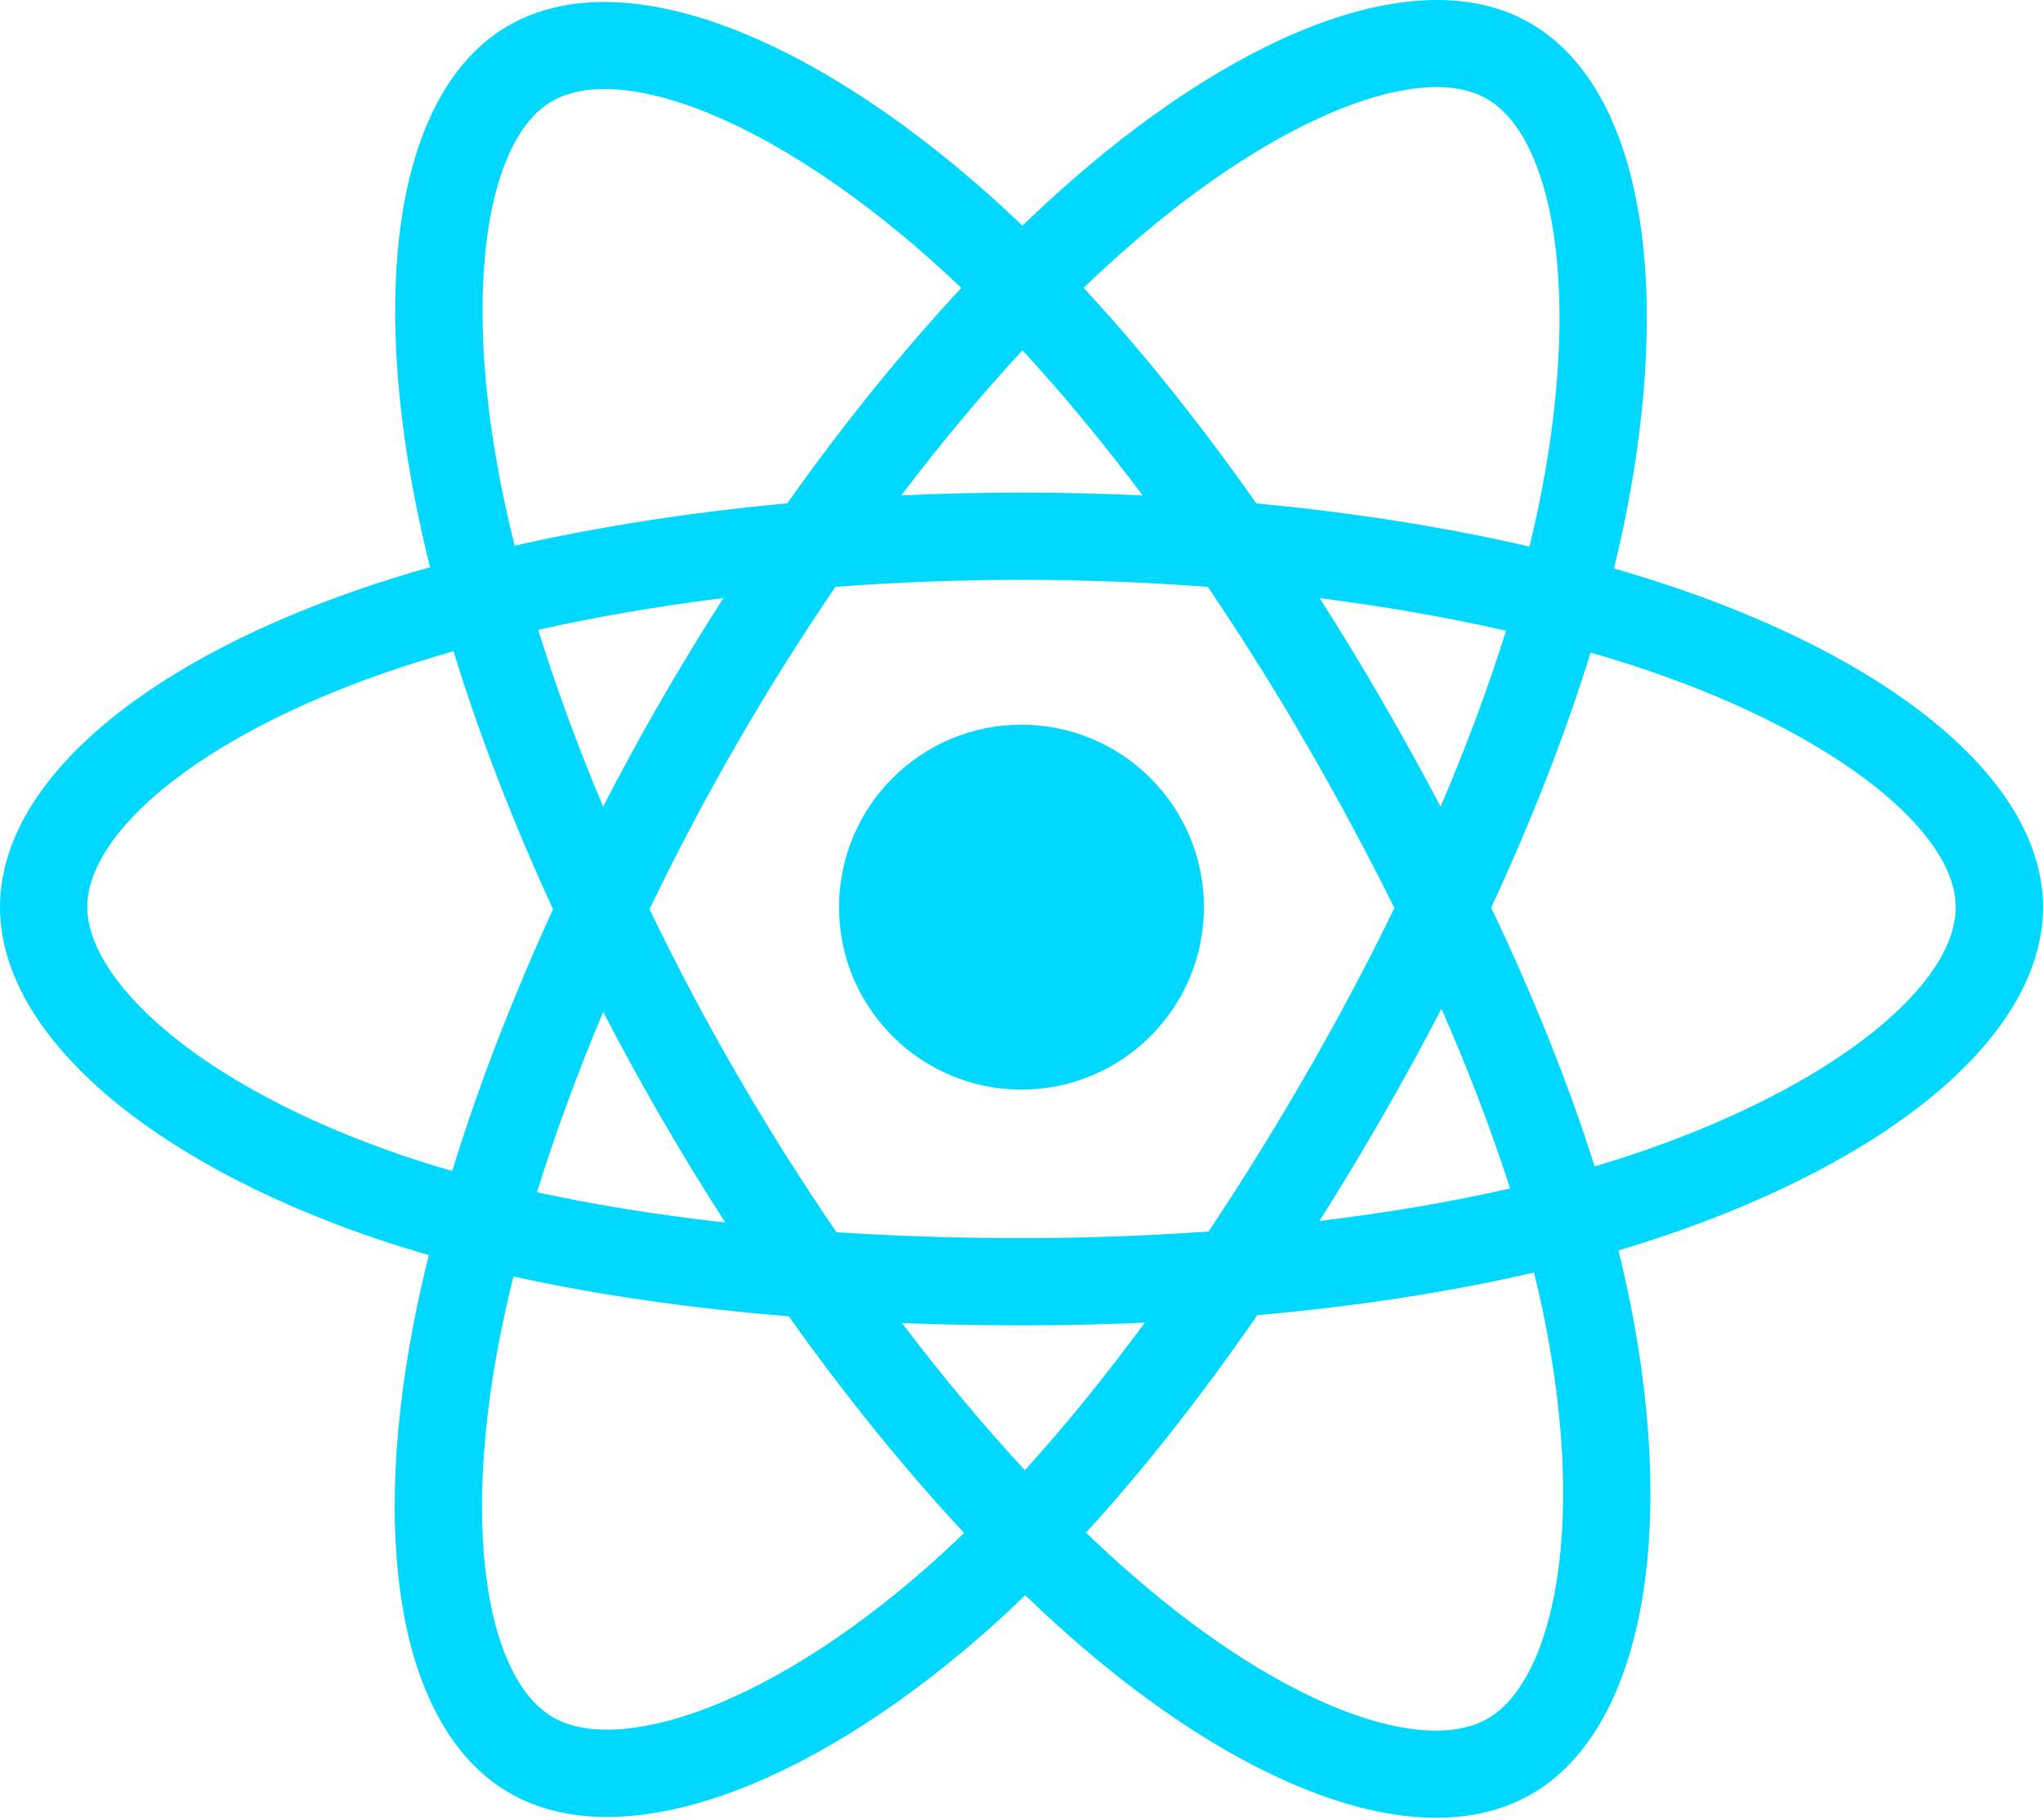
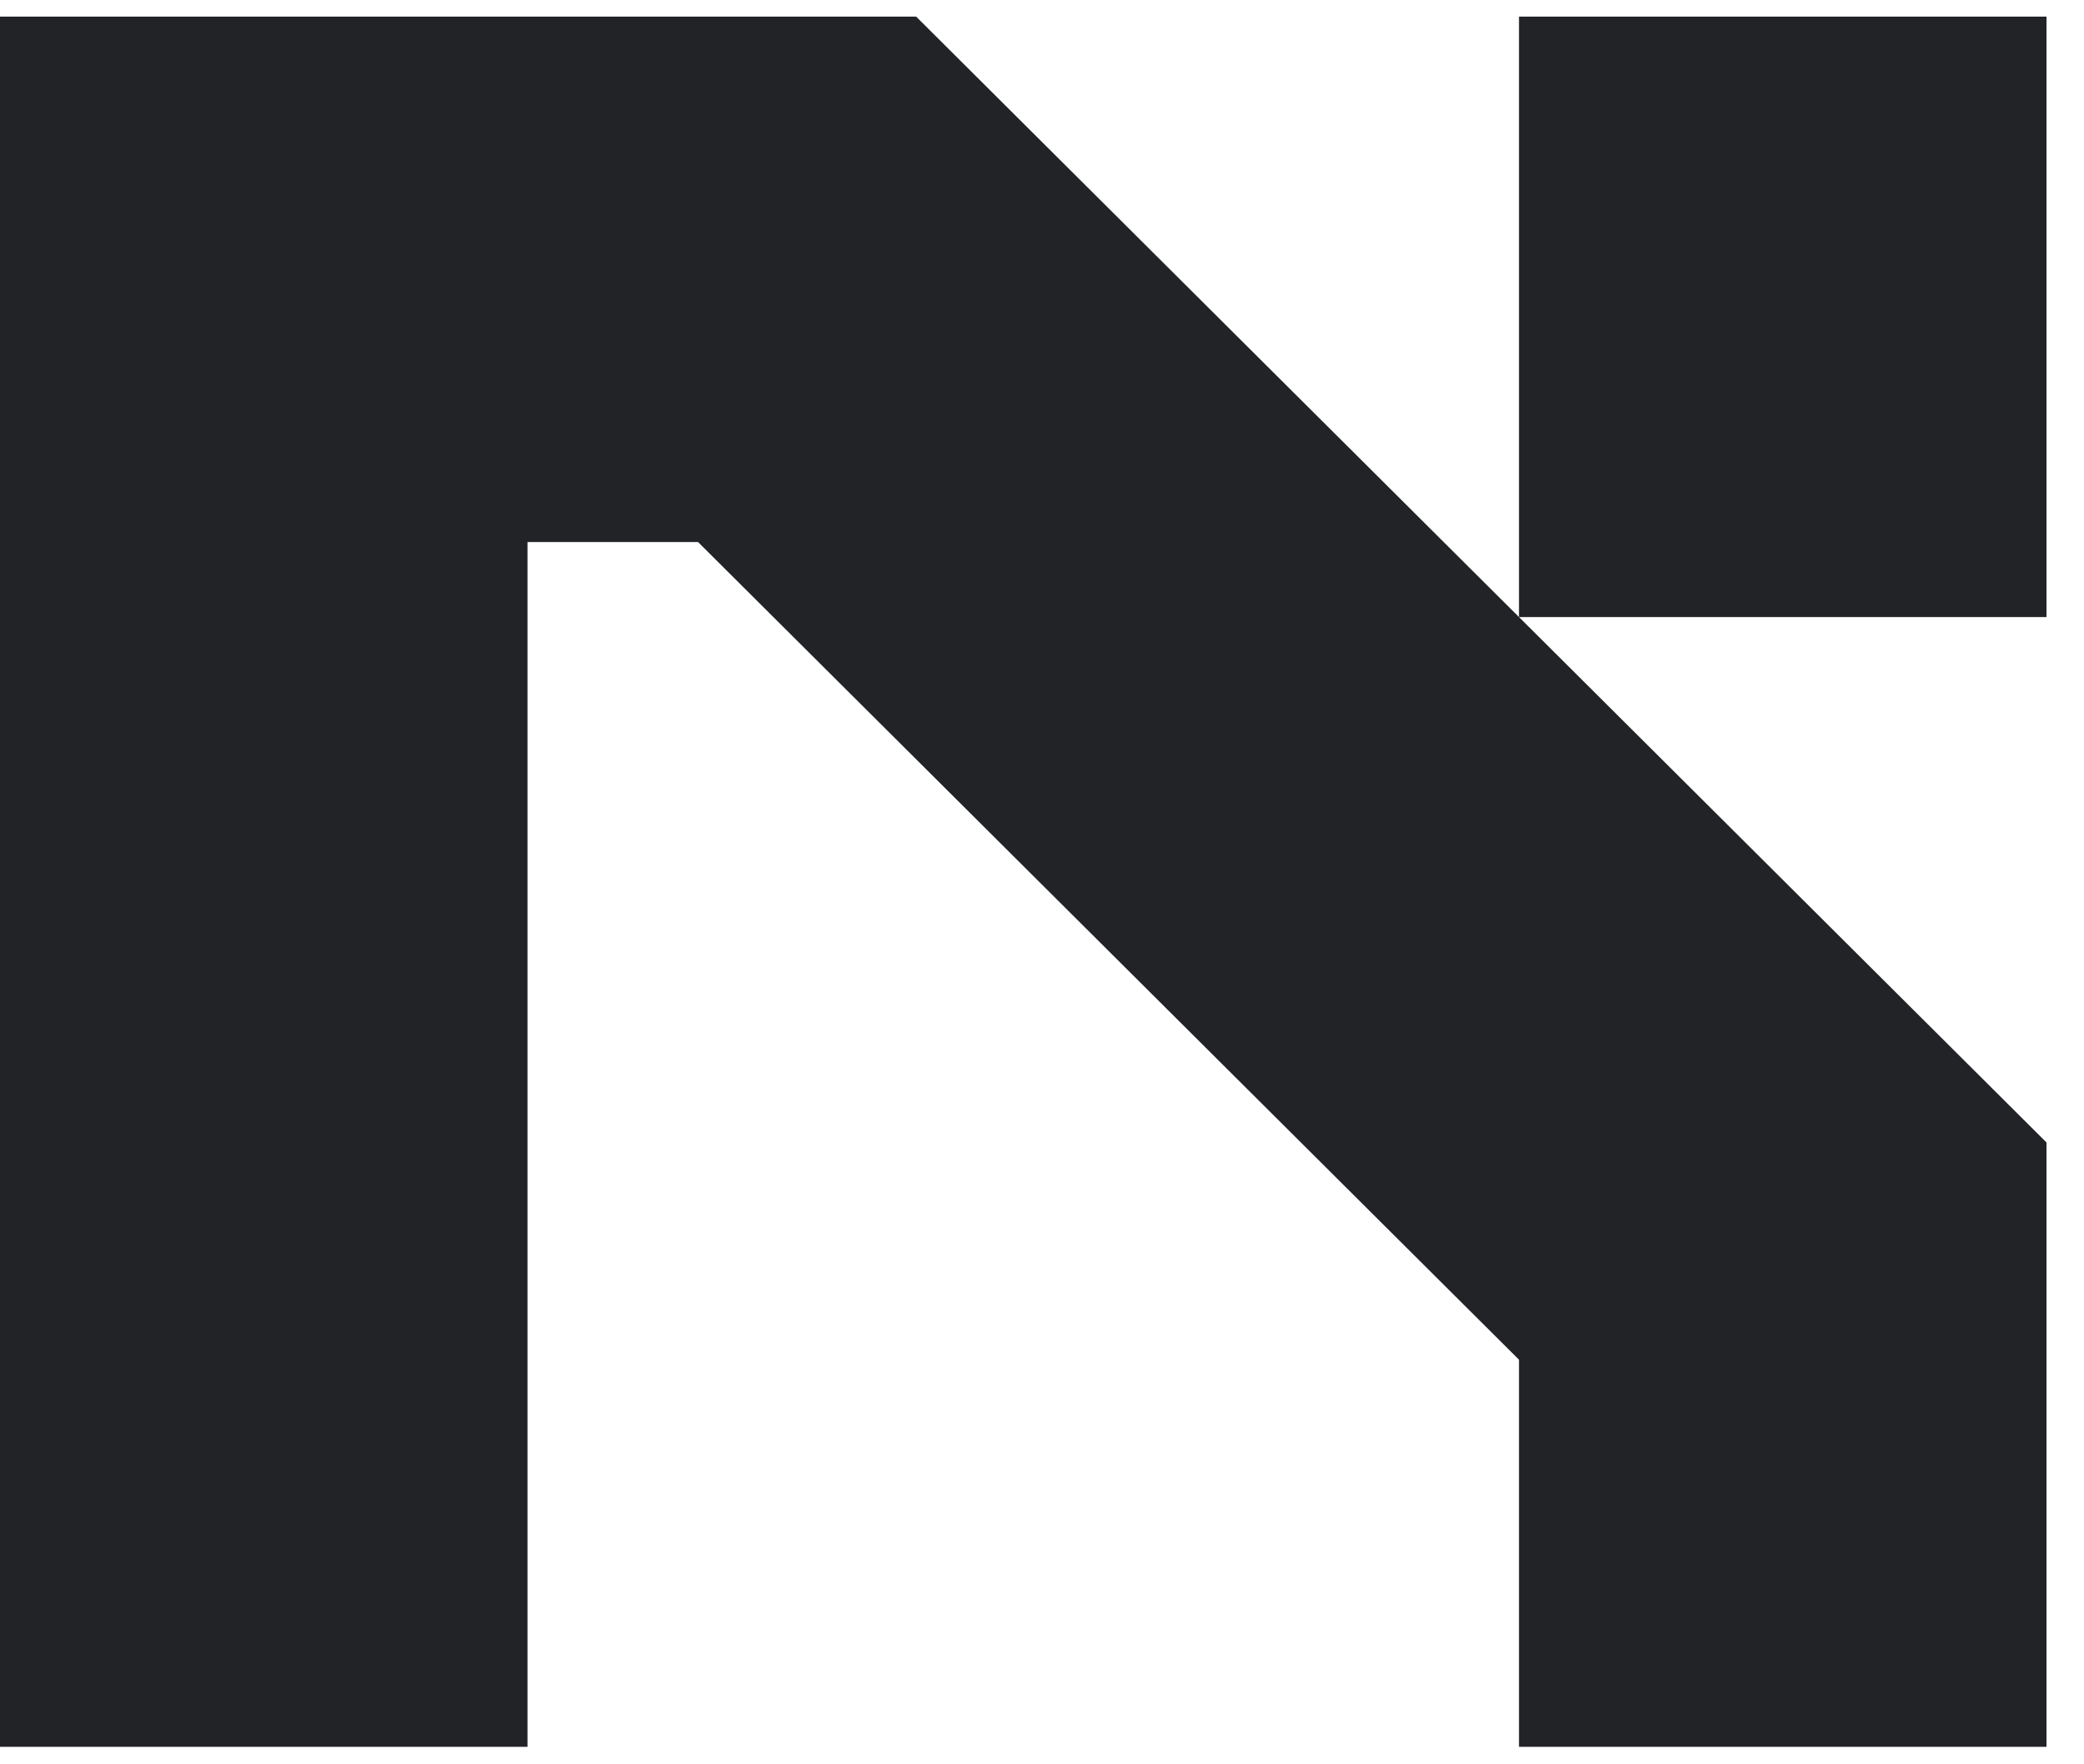
- <svg xmlns="http://www.w3.org/2000/svg" aria-hidden="true" role="img" class="iconify iconify--logos" width="35.93" height="32" preserveAspectRatio="xMidYMid meet" viewBox="0 0 256 228">
-   <path fill="#00D8FF" d="M210.483 73.824a171.49 171.49 0 0 0-8.24-2.597c.465-1.9.893-3.777 1.273-5.621c6.238-30.281 2.16-54.676-11.769-62.708c-13.355-7.7-35.196.329-57.254 19.526a171.23 171.23 0 0 0-6.375 5.848a155.866 155.866 0 0 0-4.241-3.917C100.759 3.829 77.587-4.822 63.673 3.233C50.33 10.957 46.379 33.89 51.995 62.588a170.974 170.974 0 0 0 1.892 8.48c-3.28.932-6.445 1.924-9.474 2.98C17.309 83.498 0 98.307 0 113.668c0 15.865 18.582 31.778 46.812 41.427a145.52 145.52 0 0 0 6.921 2.165a167.467 167.467 0 0 0-2.01 9.138c-5.354 28.2-1.173 50.591 12.134 58.266c13.744 7.926 36.812-.22 59.273-19.855a145.567 145.567 0 0 0 5.342-4.923a168.064 168.064 0 0 0 6.92 6.314c21.758 18.722 43.246 26.282 56.54 18.586c13.731-7.949 18.194-32.003 12.4-61.268a145.016 145.016 0 0 0-1.535-6.842c1.62-.48 3.21-.974 4.76-1.488c29.348-9.723 48.443-25.443 48.443-41.52c0-15.417-17.868-30.326-45.517-39.844Zm-6.365 70.984c-1.4.463-2.836.91-4.3 1.345c-3.24-10.257-7.612-21.163-12.963-32.432c5.106-11 9.31-21.767 12.459-31.957c2.619.758 5.16 1.557 7.61 2.4c23.69 8.156 38.14 20.213 38.14 29.504c0 9.896-15.606 22.743-40.946 31.14Zm-10.514 20.834c2.562 12.94 2.927 24.64 1.23 33.787c-1.524 8.219-4.59 13.698-8.382 15.893c-8.067 4.67-25.32-1.4-43.927-17.412a156.726 156.726 0 0 1-6.437-5.87c7.214-7.889 14.423-17.06 21.459-27.246c12.376-1.098 24.068-2.894 34.671-5.345a134.17 134.17 0 0 1 1.386 6.193ZM87.276 214.515c-7.882 2.783-14.16 2.863-17.955.675c-8.075-4.657-11.432-22.636-6.853-46.752a156.923 156.923 0 0 1 1.869-8.499c10.486 2.32 22.093 3.988 34.498 4.994c7.084 9.967 14.501 19.128 21.976 27.15a134.668 134.668 0 0 1-4.877 4.492c-9.933 8.682-19.886 14.842-28.658 17.94ZM50.35 144.747c-12.483-4.267-22.792-9.812-29.858-15.863c-6.35-5.437-9.555-10.836-9.555-15.216c0-9.322 13.897-21.212 37.076-29.293c2.813-.98 5.757-1.905 8.812-2.773c3.204 10.42 7.406 21.315 12.477 32.332c-5.137 11.18-9.399 22.249-12.634 32.792a134.718 134.718 0 0 1-6.318-1.979Zm12.378-84.26c-4.811-24.587-1.616-43.134 6.425-47.789c8.564-4.958 27.502 2.111 47.463 19.835a144.318 144.318 0 0 1 3.841 3.545c-7.438 7.987-14.787 17.08-21.808 26.988c-12.04 1.116-23.565 2.908-34.161 5.309a160.342 160.342 0 0 1-1.76-7.887Zm110.427 27.268a347.8 347.8 0 0 0-7.785-12.803c8.168 1.033 15.994 2.404 23.343 4.08c-2.206 7.072-4.956 14.465-8.193 22.045a381.151 381.151 0 0 0-7.365-13.322Zm-45.032-43.861c5.044 5.465 10.096 11.566 15.065 18.186a322.04 322.04 0 0 0-30.257-.006c4.974-6.559 10.069-12.652 15.192-18.18ZM82.802 87.83a323.167 323.167 0 0 0-7.227 13.238c-3.184-7.553-5.909-14.98-8.134-22.152c7.304-1.634 15.093-2.97 23.209-3.984a321.524 321.524 0 0 0-7.848 12.897Zm8.081 65.352c-8.385-.936-16.291-2.203-23.593-3.793c2.26-7.3 5.045-14.885 8.298-22.6a321.187 321.187 0 0 0 7.257 13.246c2.594 4.48 5.28 8.868 8.038 13.147Zm37.542 31.03c-5.184-5.592-10.354-11.779-15.403-18.433c4.902.192 9.899.29 14.978.29c5.218 0 10.376-.117 15.453-.343c-4.985 6.774-10.018 12.97-15.028 18.486Zm52.198-57.817c3.422 7.8 6.306 15.345 8.596 22.52c-7.422 1.694-15.436 3.058-23.88 4.071a382.417 382.417 0 0 0 7.859-13.026a347.403 347.403 0 0 0 7.425-13.565Zm-16.898 8.101a358.557 358.557 0 0 1-12.281 19.815a329.4 329.4 0 0 1-23.444.823c-7.967 0-15.716-.248-23.178-.732a310.202 310.202 0 0 1-12.513-19.846h.001a307.41 307.41 0 0 1-10.923-20.627a310.278 310.278 0 0 1 10.89-20.637l-.001.001a307.318 307.318 0 0 1 12.413-19.761c7.613-.576 15.42-.876 23.31-.876H128c7.926 0 15.743.303 23.354.883a329.357 329.357 0 0 1 12.335 19.695a358.489 358.489 0 0 1 11.036 20.54a329.472 329.472 0 0 1-11 20.722Zm22.56-122.124c8.572 4.944 11.906 24.881 6.52 51.026c-.344 1.668-.73 3.367-1.15 5.09c-10.622-2.452-22.155-4.275-34.23-5.408c-7.034-10.017-14.323-19.124-21.64-27.008a160.789 160.789 0 0 1 5.888-5.4c18.9-16.447 36.564-22.941 44.612-18.3ZM128 90.808c12.625 0 22.86 10.235 22.86 22.86s-10.235 22.86-22.86 22.86s-22.86-10.235-22.86-22.86s10.235-22.86 22.86-22.86Z" />
+ <svg xmlns="http://www.w3.org/2000/svg" id="logo-72" width="52" height="44" viewBox="0 0 53 44" fill="none">
+   <path d="M23.3 0L52.046 28.63V44H38.631V34.155L17.752 13.361L13.415 13.361L13.415 44H0L0 0L23.3 0ZM38.631 15.269V0L52.046 0V15.269L38.631 15.269Z" class="ccustom" fill="#212326" />
</svg>
